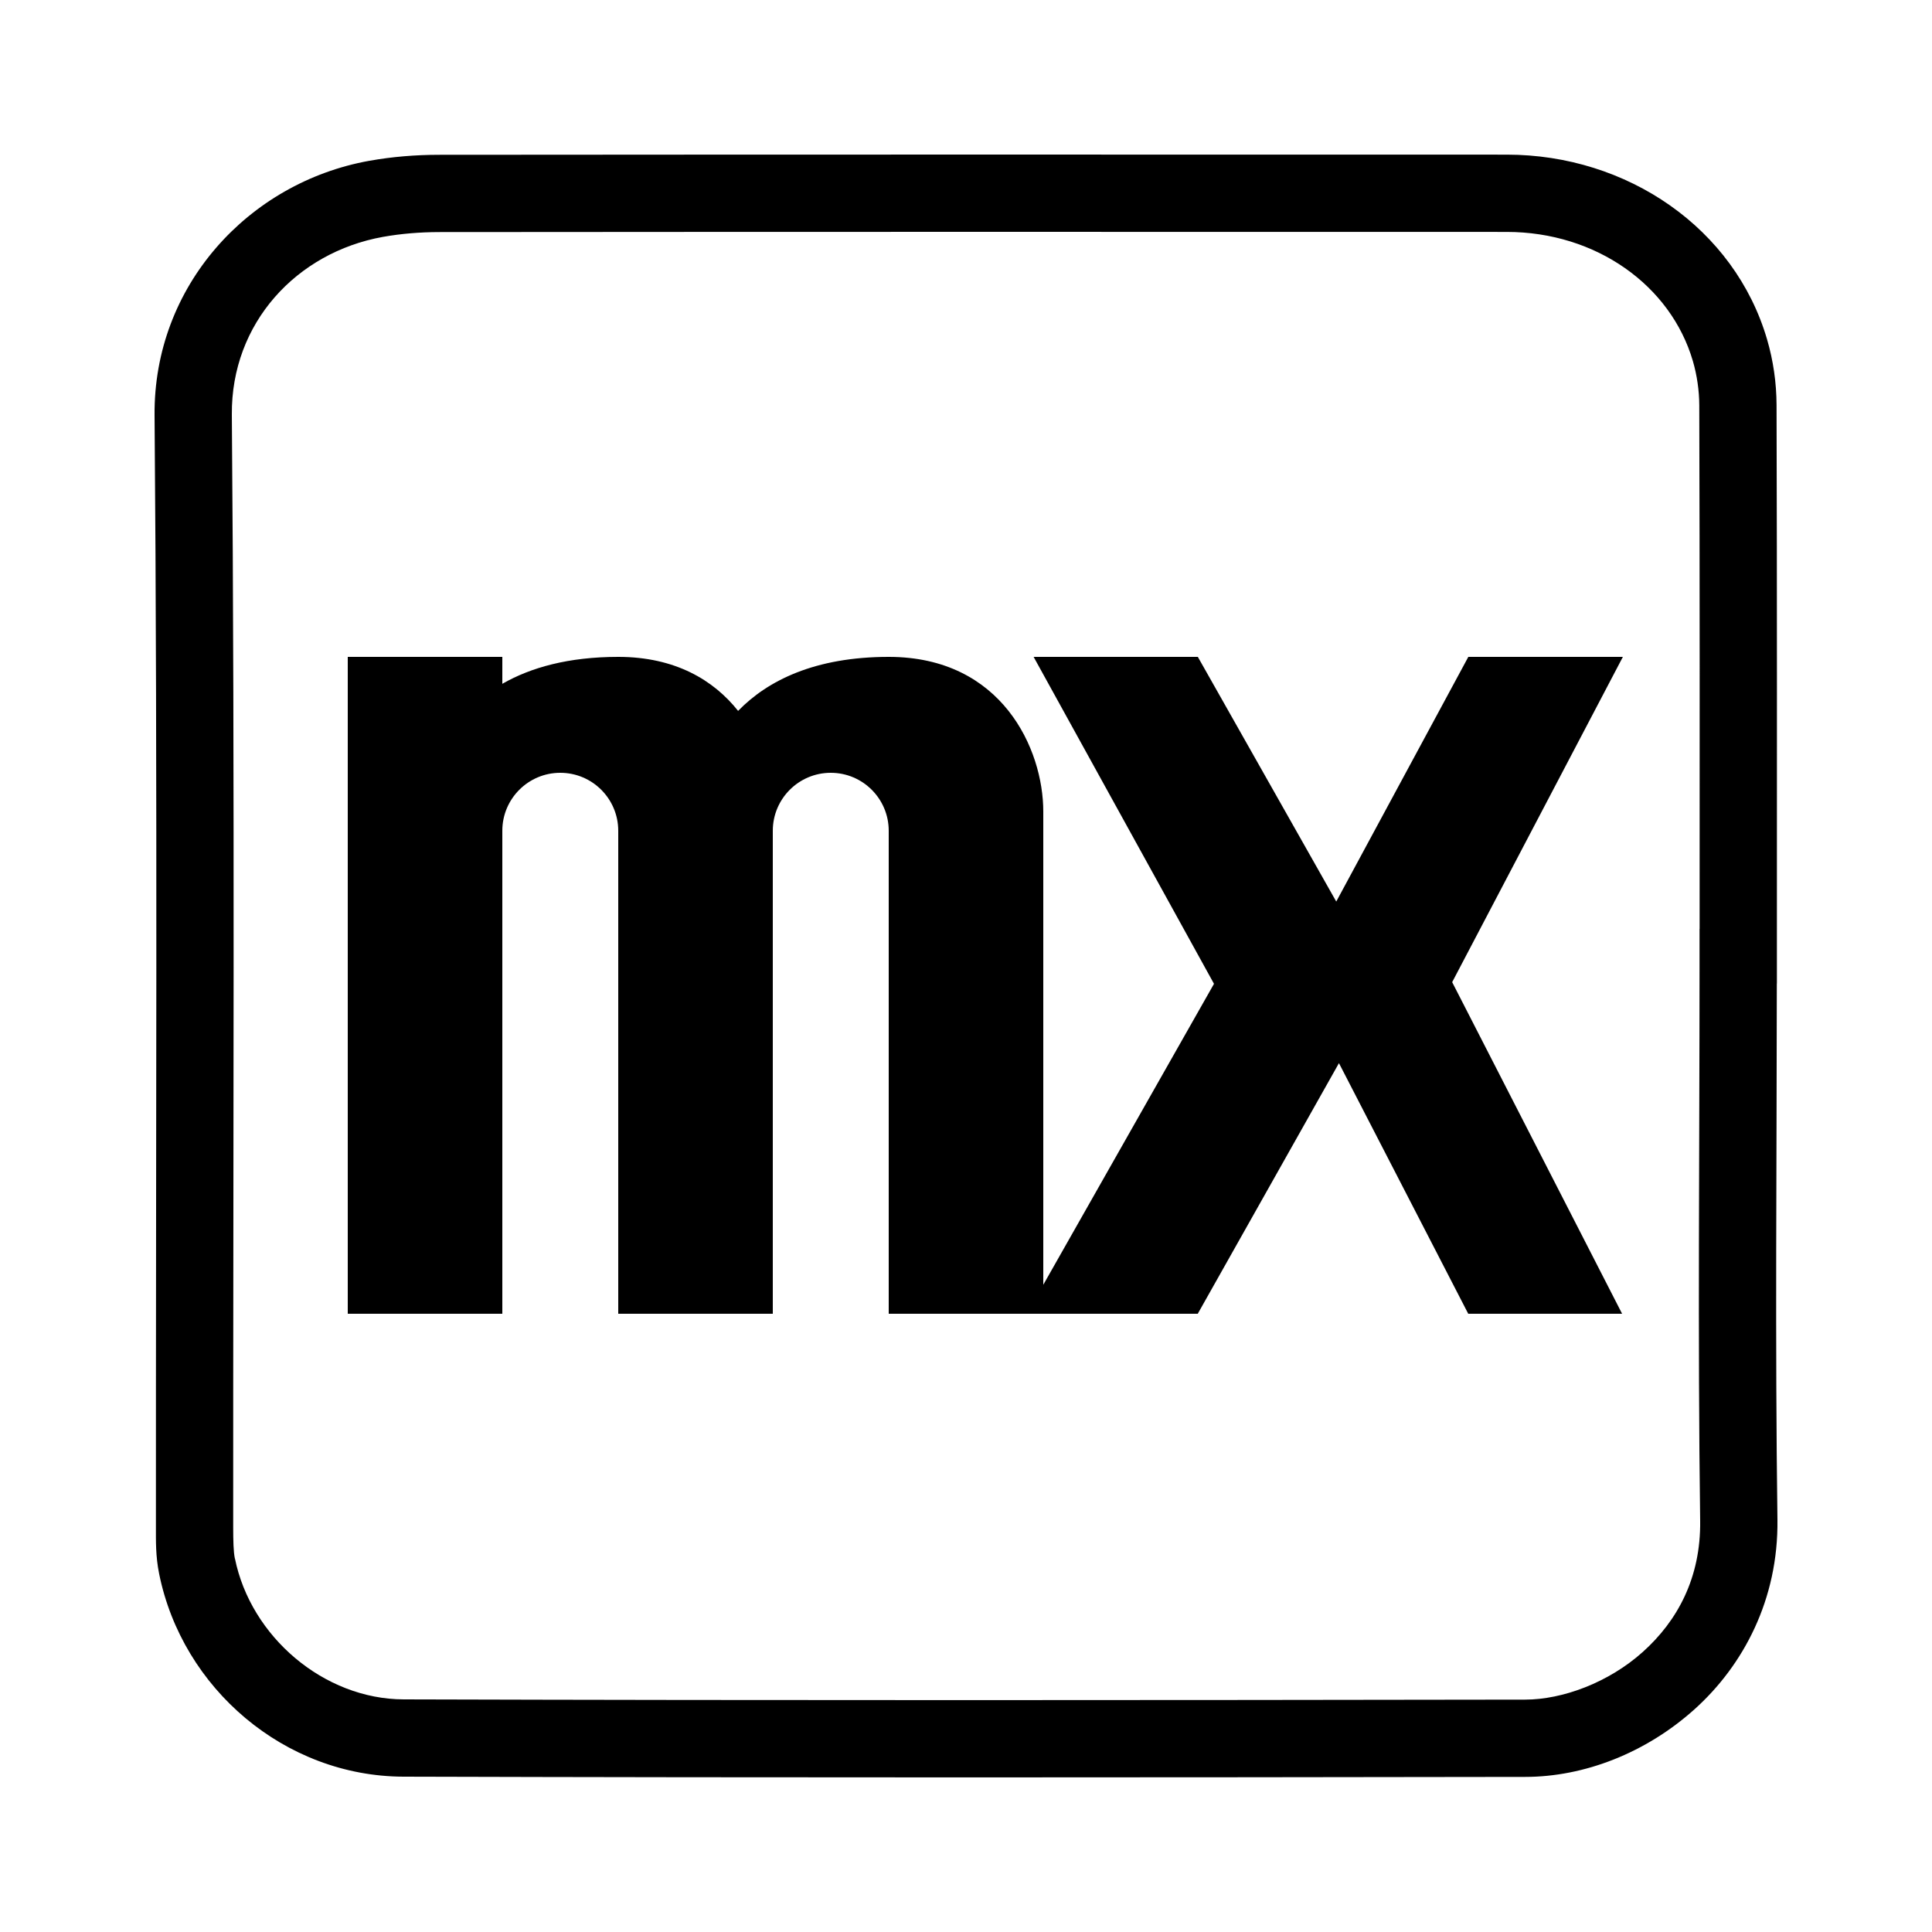
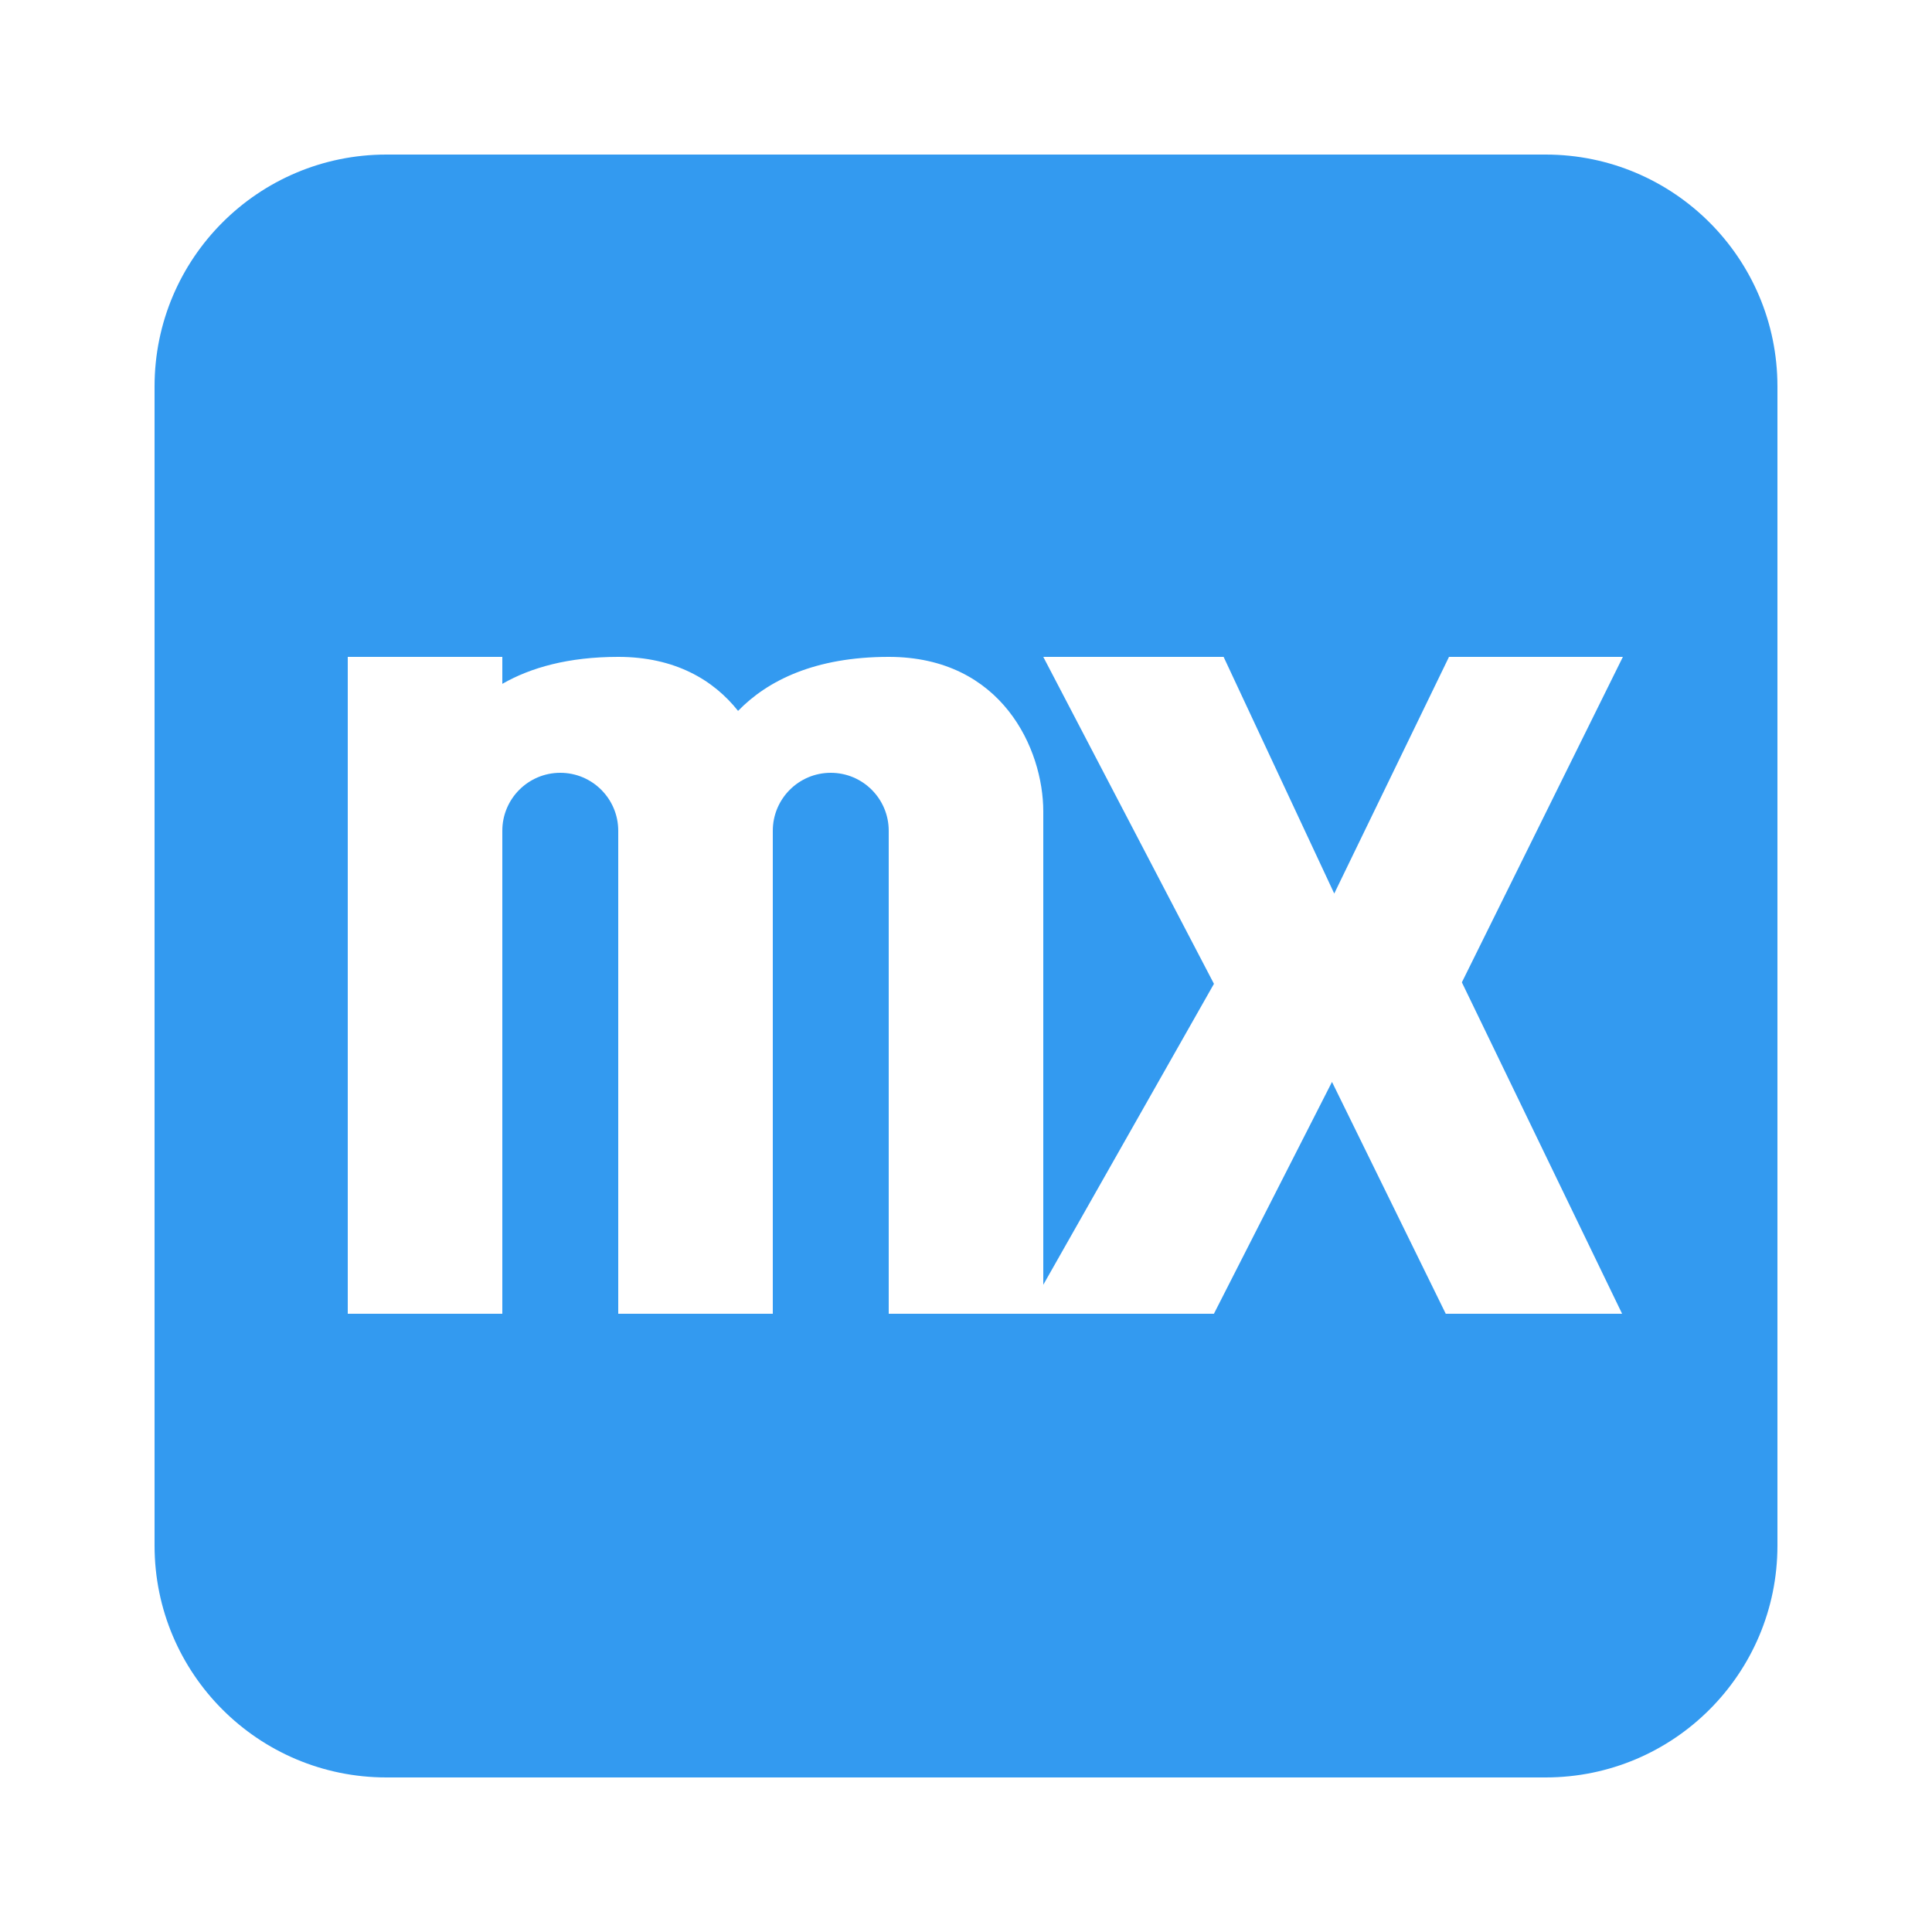
- <svg xmlns="http://www.w3.org/2000/svg" viewBox="0 0 50 50" width="50px" height="50px">
-   <path d="M 38.996 4.002 C 29.785 4 20.573 3.998 11.361 4.006 L 11.359 4.006 C 10.764 4.007 10.156 4.054 9.555 4.162 L 9.553 4.162 C 6.431 4.725 3.972 7.399 4 10.748 C 4.08 20.337 4.031 29.933 4.035 39.533 L 4.035 39.535 C 4.036 39.859 4.024 40.266 4.119 40.732 C 4.719 43.698 7.368 45.972 10.443 45.98 C 20.122 46.008 29.798 46.001 39.475 45.986 C 40.996 45.985 42.591 45.37 43.854 44.236 C 45.116 43.102 46.027 41.394 46 39.328 C 45.938 34.715 45.982 30.089 45.984 25.455 L 45.986 25.453 L 45.986 25.039 C 45.986 20.189 45.992 15.336 45.977 10.482 C 45.975 9.91 45.893 9.334 45.732 8.785 C 44.893 5.911 42.117 4.003 38.996 4.002 z M 38.994 6.002 C 41.307 6.003 43.24 7.386 43.812 9.346 C 43.918 9.709 43.976 10.111 43.977 10.486 L 43.977 10.488 C 43.991 15.003 43.987 19.521 43.986 24.039 L 43.984 24.039 L 43.984 25.039 C 43.984 29.799 43.936 34.573 44 39.355 C 44.02 40.835 43.41 41.949 42.518 42.75 C 41.626 43.551 40.432 43.985 39.473 43.986 C 29.797 44.001 20.123 44.008 10.449 43.98 C 8.379 43.975 6.489 42.355 6.08 40.334 L 6.078 40.334 C 6.041 40.151 6.036 39.874 6.035 39.531 L 6.035 39.529 C 6.031 29.937 6.08 20.337 6 10.73 C 5.98 8.359 7.676 6.534 9.908 6.131 C 10.377 6.047 10.871 6.007 11.363 6.006 C 20.574 5.998 29.783 6 38.994 6.002 z M 9 17 L 9 34 L 13 34 L 13 21.5 C 13 20.672 13.672 20 14.5 20 C 15.328 20 16 20.672 16 21.5 L 16 34 L 20 34 L 20 21.5 C 20 20.672 20.672 20 21.5 20 C 22.328 20 23 20.672 23 21.5 L 23 34 L 30.998 34 L 34.652 27.514 L 37.998 34 L 41.98 34 L 37.582 25.418 L 42 17 L 38 17 L 34.582 23.332 L 31 17 L 26.75 17 L 31.418 25.461 L 27 33.25 L 27 21 C 27 19.393 25.935 17 23 17 C 21.09 17 19.865 17.612 19.102 18.398 C 18.469 17.599 17.468 17 16 17 C 14.713 17 13.735 17.275 13 17.697 L 13 17 L 9 17 z" />
+ <svg xmlns="http://www.w3.org/2000/svg" viewBox="0,0,256,256" width="50px" height="50px" fill-rule="nonzero">
+   <g fill="#339af0" fill-rule="nonzero" stroke="none" stroke-width="1" stroke-linecap="butt" stroke-linejoin="miter" stroke-miterlimit="10" stroke-dasharray="" stroke-dashoffset="0" font-family="none" font-weight="none" font-size="none" text-anchor="none" style="mix-blend-mode: normal">
+     <g transform="scale(5.12,5.12)">
+       <path d="M4,10v30c0,3.314 2.686,6 6,6h30c3.314,0 6,-2.686 6,-6v-30c0,-3.314 -2.686,-6 -6,-6h-30c-3.314,0 -6,2.686 -6,6zM41.98,34h-4.564l-2.944,-6l-3.056,6h-8.416v-12.5c0,-0.828 -0.672,-1.5 -1.5,-1.5c-0.828,0 -1.5,0.672 -1.5,1.5v12.5h-4v-12.5c0,-0.828 -0.672,-1.5 -1.5,-1.5c-0.828,0 -1.5,0.672 -1.5,1.5v12.5h-4v-17h4v0.698c0.735,-0.422 1.713,-0.698 3,-0.698c1.468,0 2.468,0.599 3.101,1.398c0.763,-0.786 1.989,-1.398 3.899,-1.398c2.935,0 4,2.393 4,4v12.25l4.417,-7.789l-4.417,-8.461h4.667l2.863,6.125l2.97,-6.125h4.5l-4.167,8.423z" />
+     </g>
+   </g>
</svg>
